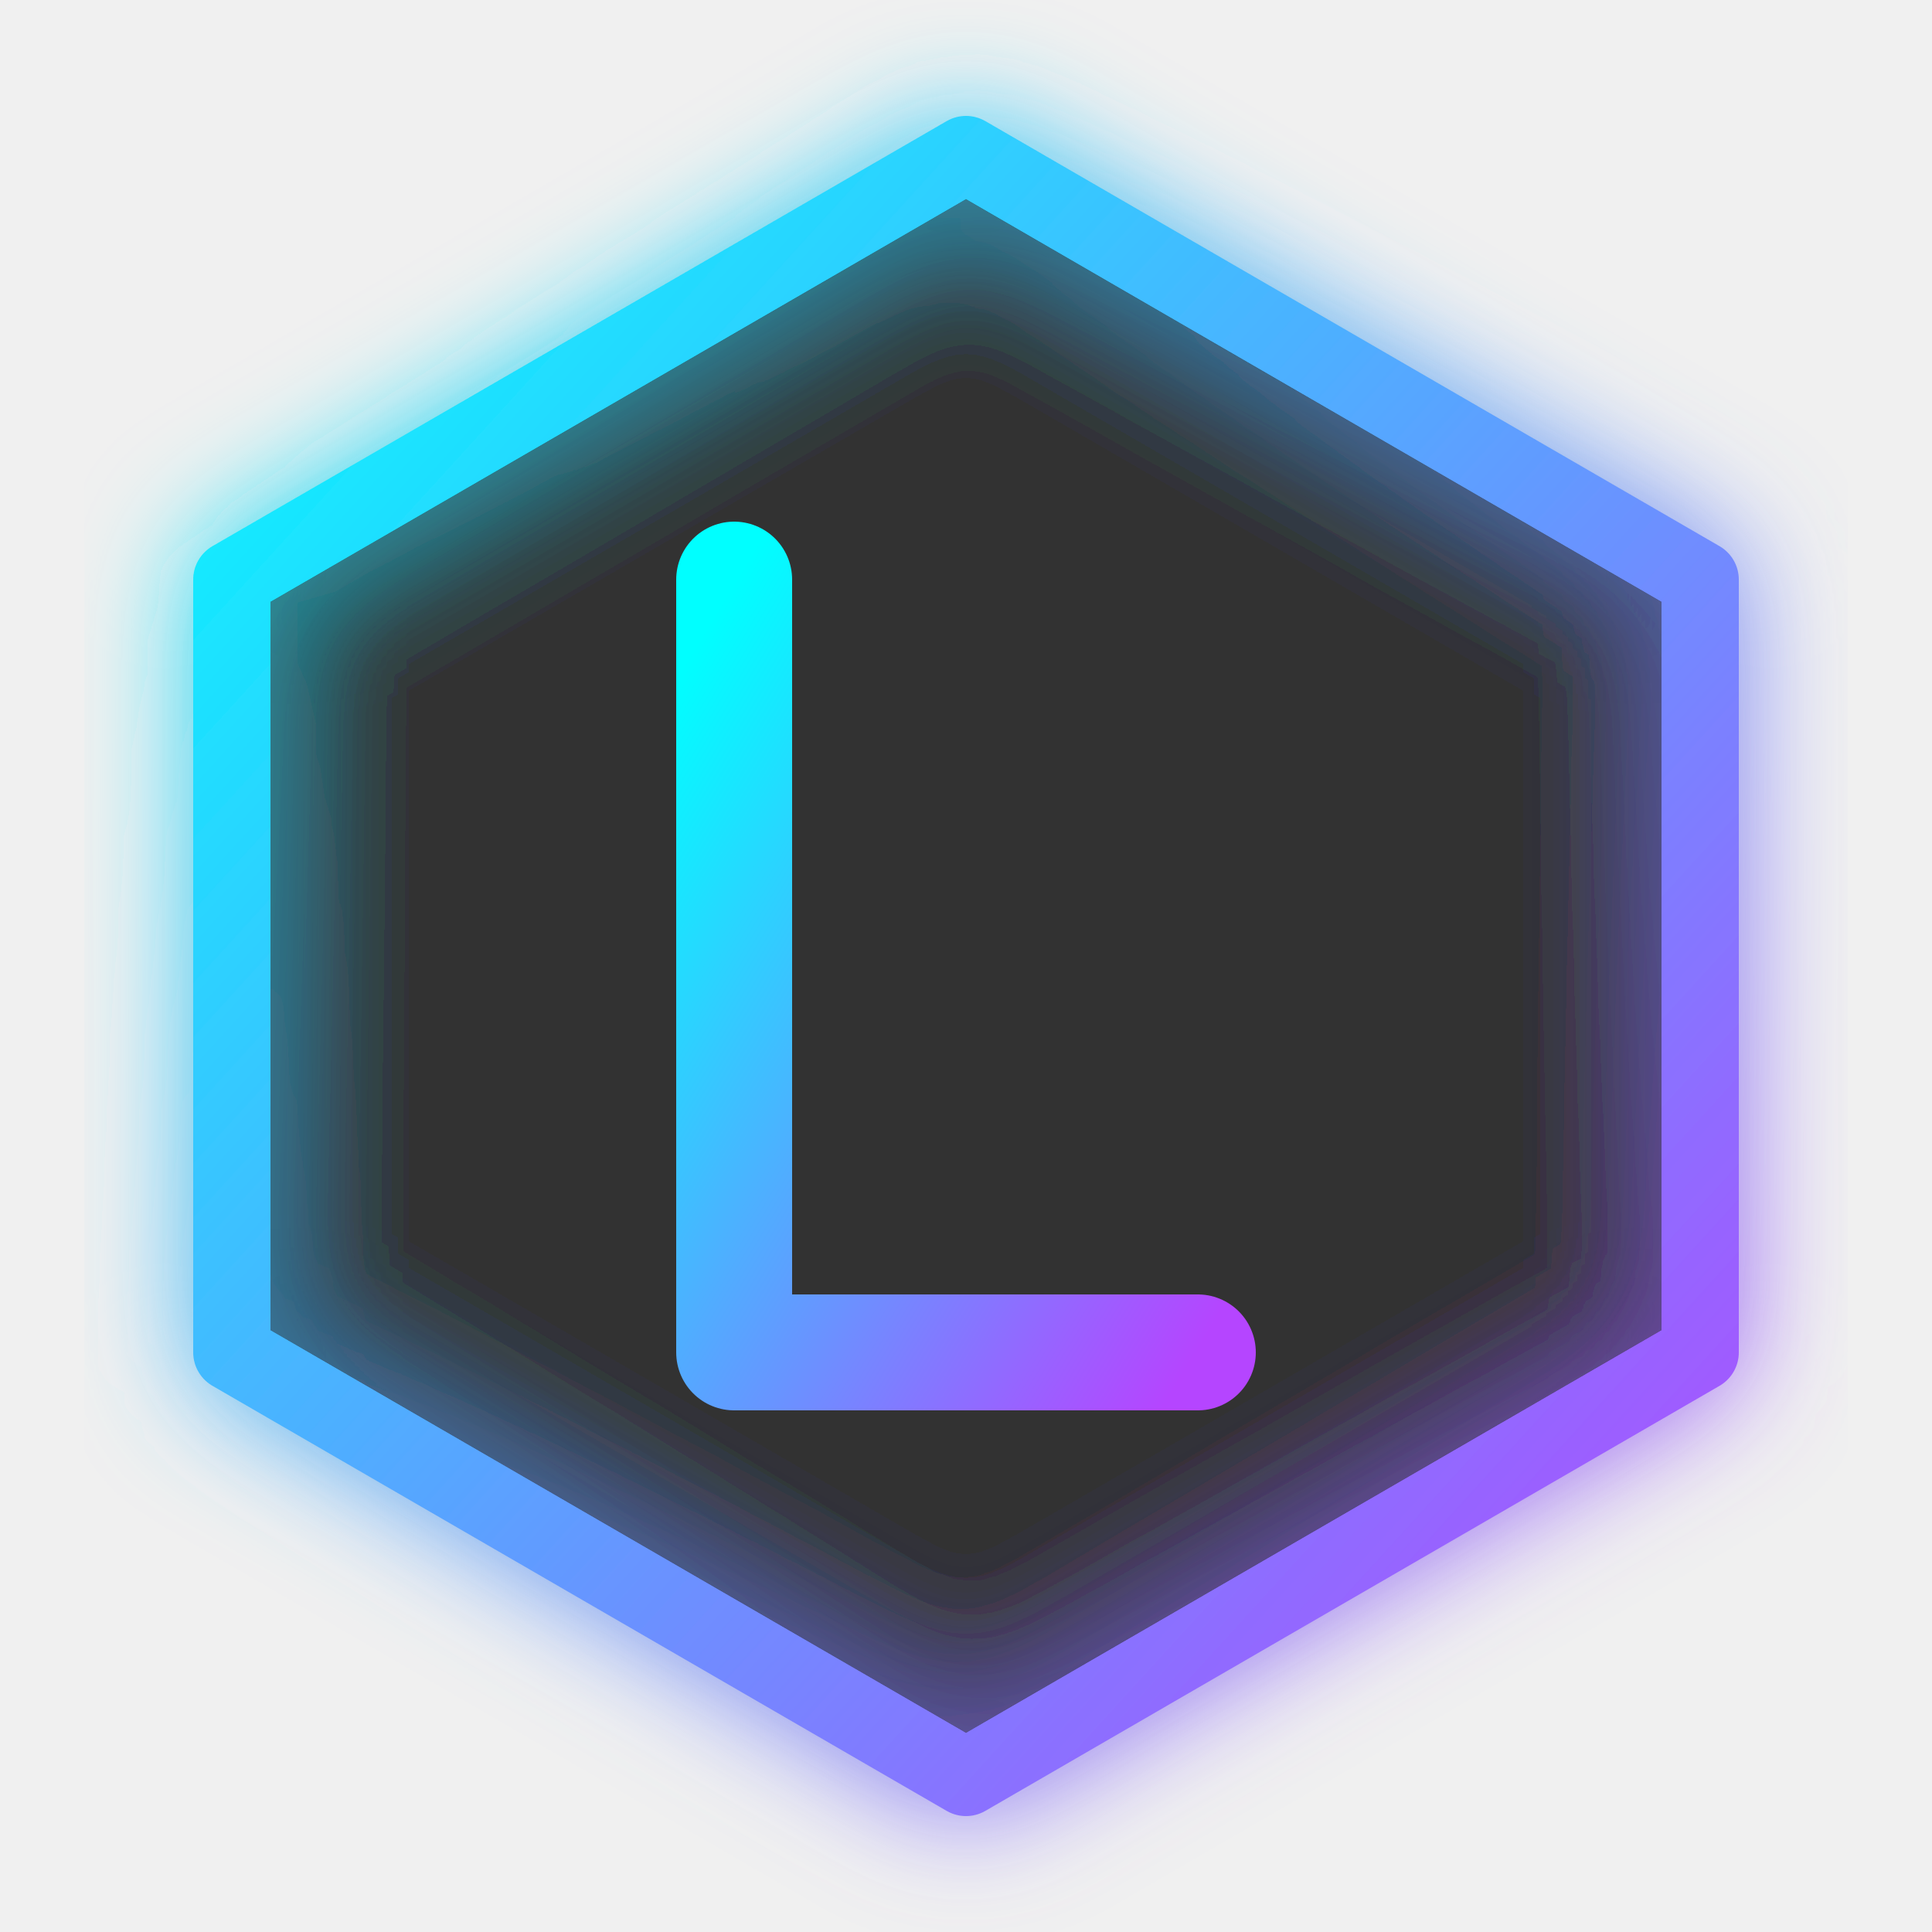
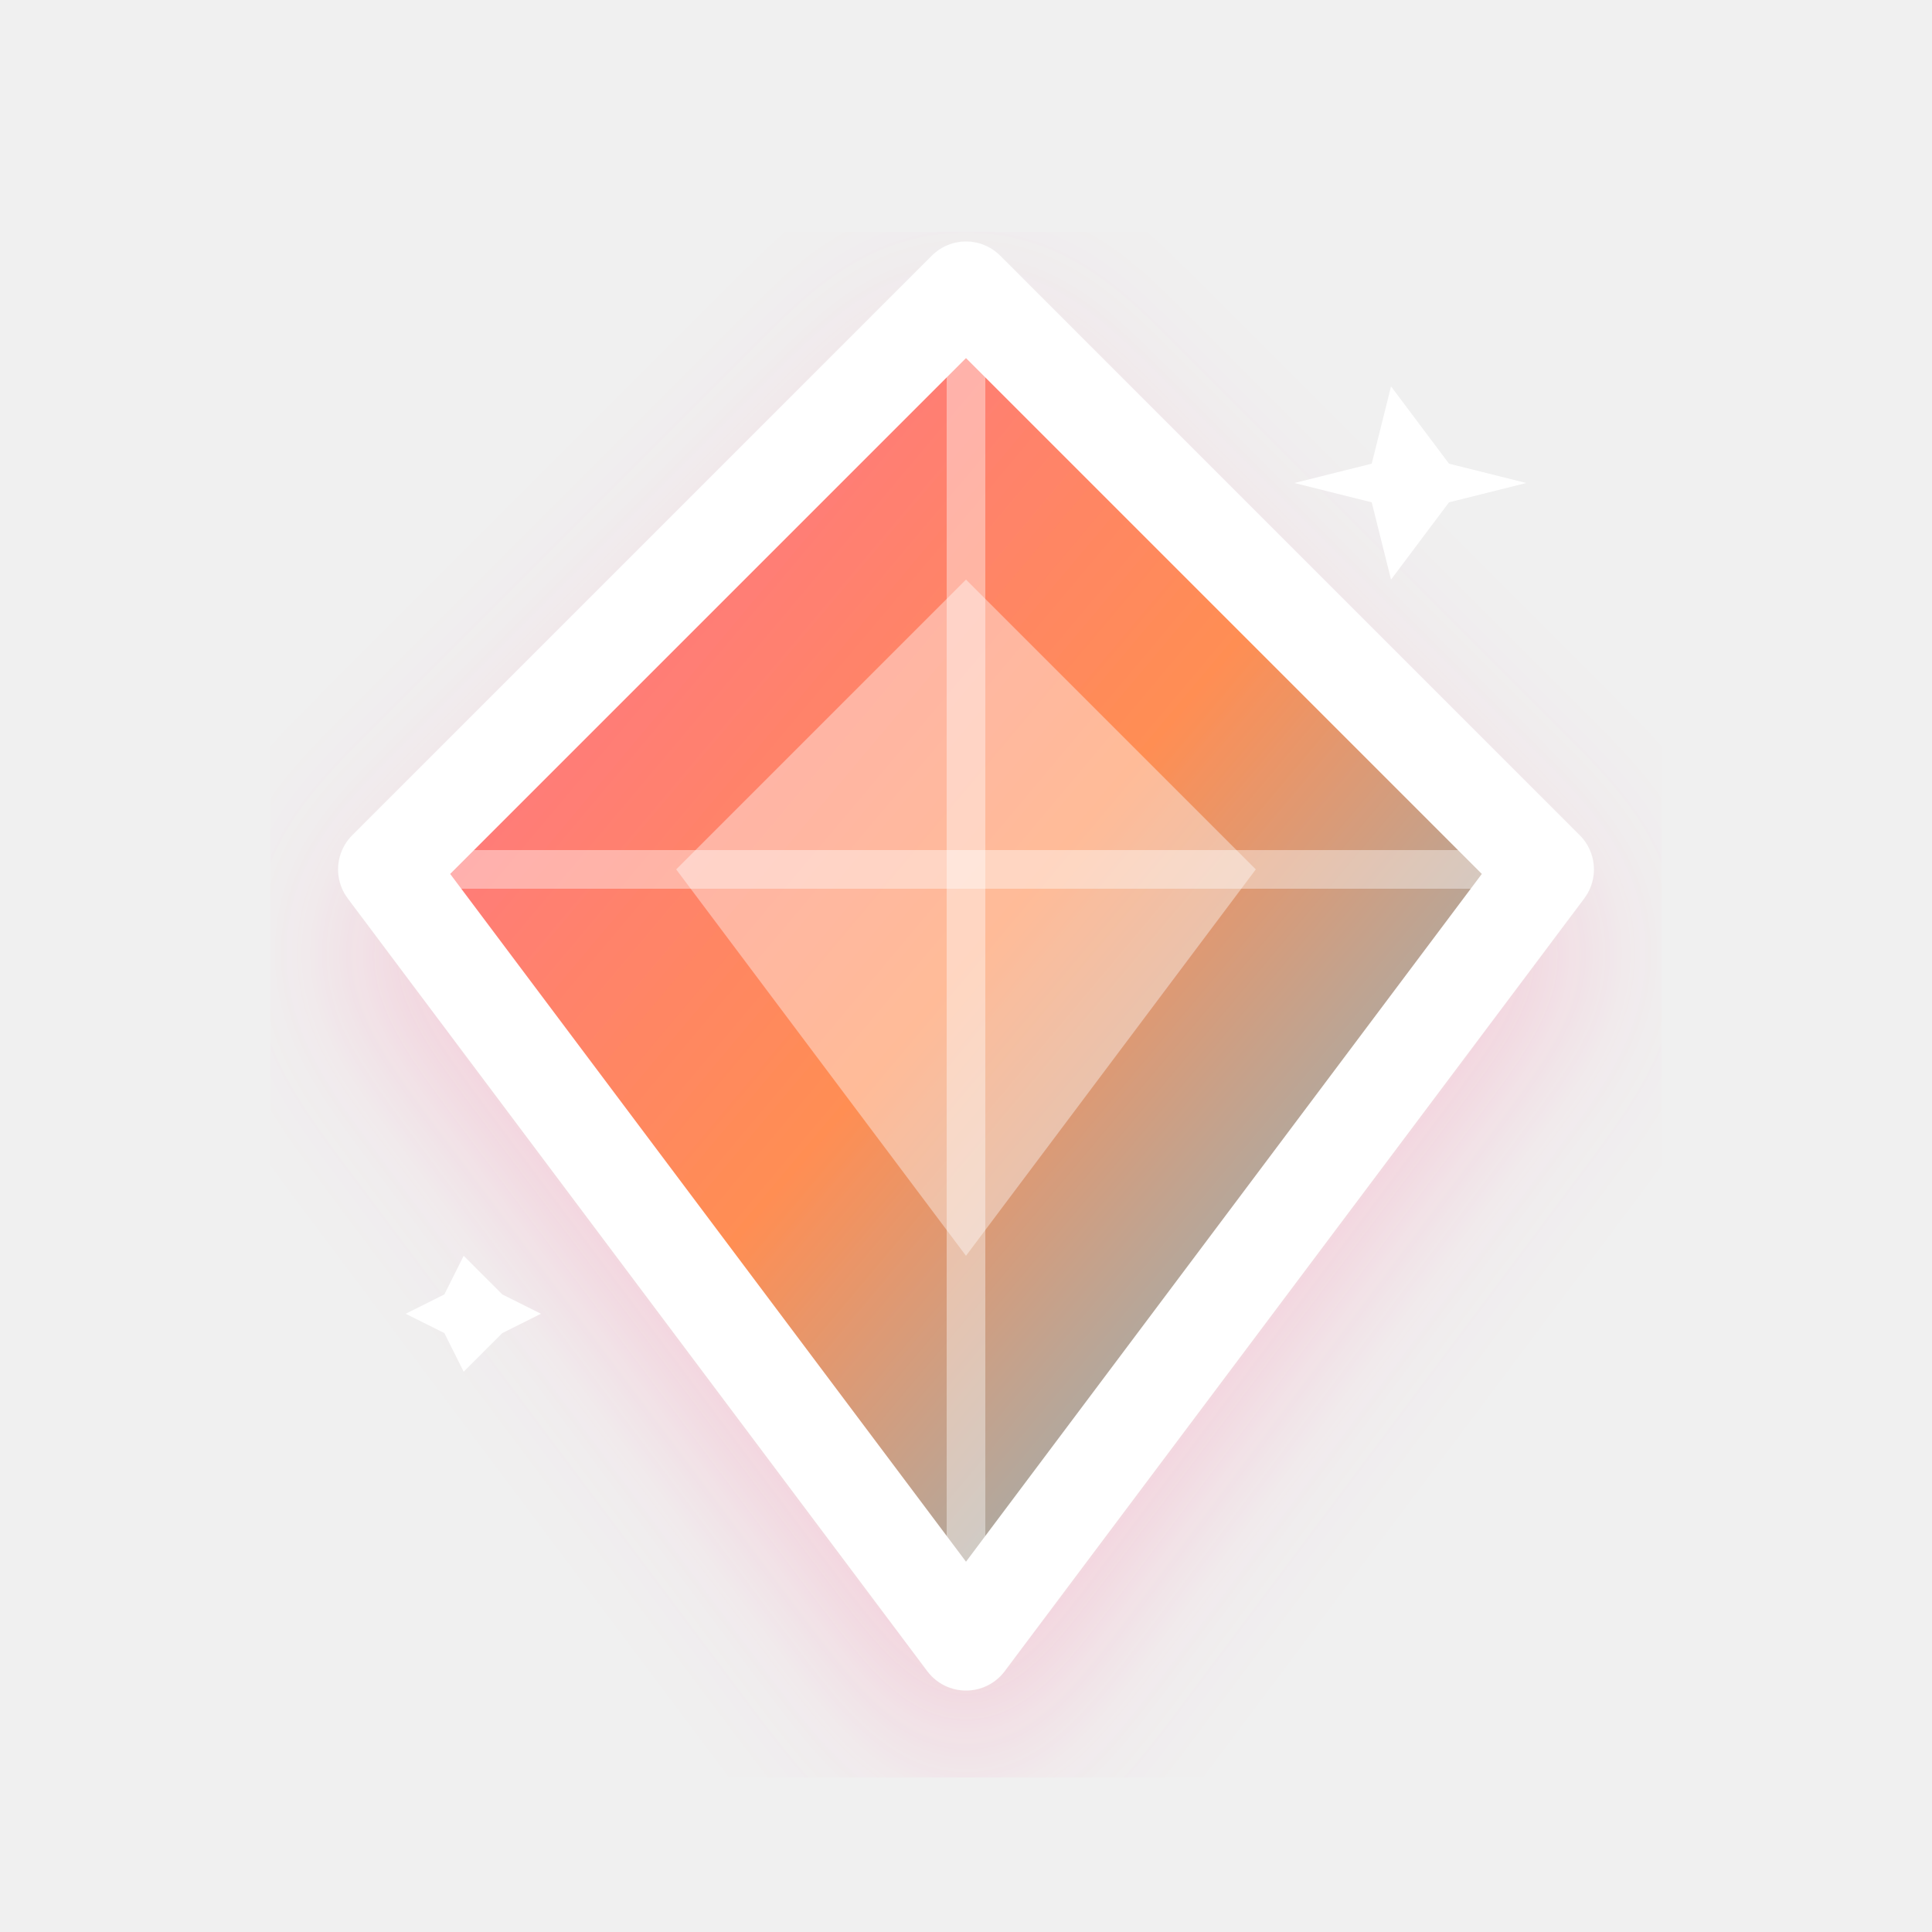
<svg xmlns="http://www.w3.org/2000/svg" viewBox="0 0 100 100" fill="none">
  <defs>
-     <linearGradient id="logo-grad" x1="0%" y1="0%" x2="100%" y2="100%">
-       <stop offset="0%" stop-color="#00ffff" />
-       <stop offset="100%" stop-color="#b545ff" />
+     <linearGradient id="gem-grad" x1="0%" y1="0%" x2="100%" y2="100%">
+       <stop offset="0%" stop-color="#FF6B9B" />
+       <stop offset="50%" stop-color="#FF8E53" />
+       <stop offset="100%" stop-color="#4ECAFF" />
    </linearGradient>
-     <filter id="glow">
-       <feGaussianBlur stdDeviation="3" result="coloredBlur" />
-       <feMerge>
-         <feMergeNode in="coloredBlur" />
-         <feMergeNode in="SourceGraphic" />
-       </feMerge>
+     <filter id="soft-shadow" x="-10%" y="-10%" width="120%" height="120%">
+       <feDropShadow dx="0" dy="4" stdDeviation="4" flood-color="#FF6B9B" flood-opacity="0.25" />
    </filter>
  </defs>
-   <polygon points="50,8 88,30 88,70 50,92 12,70 12,30" stroke="url(#logo-grad)" stroke-width="4" stroke-linejoin="round" fill="rgba(12, 13, 18, 0.6)" filter="url(#glow)" />
-   <path d="M38,30 L38,70 L62,70" stroke="url(#logo-grad)" stroke-width="6" stroke-linecap="round" stroke-linejoin="round" />
-   <path d="M38,30 L58,30" stroke="url(#logo-grad)" stroke-width="6" stroke-linecap="round" />
-   <path d="M38,48 L54,48" stroke="url(#logo-grad)" stroke-width="6" stroke-linecap="round" />
+   <polygon points="50,15 80,45 50,85 20,45" fill="url(#gem-grad)" stroke="#FFFFFF" stroke-width="5" stroke-linejoin="round" filter="url(#soft-shadow)" />
+   <polyline points="50,15 50,85" stroke="#FFFFFF" stroke-width="2" stroke-opacity="0.4" />
+   <polyline points="20,45 80,45" stroke="#FFFFFF" stroke-width="2" stroke-opacity="0.4" />
+   <polygon points="50,30 65,45 50,65 35,45" fill="#FFFFFF" fill-opacity="0.4" />
+   <path d="M72,20 L75,24 L79,25 L75,26 L72,30 L71,26 L67,25 L71,24 Z" fill="#FFFFFF" />
+   <path d="M24,65 L26,67 L28,68 L26,69 L24,71 L23,69 L21,68 L23,67 Z" fill="#FFFFFF" />
</svg>
